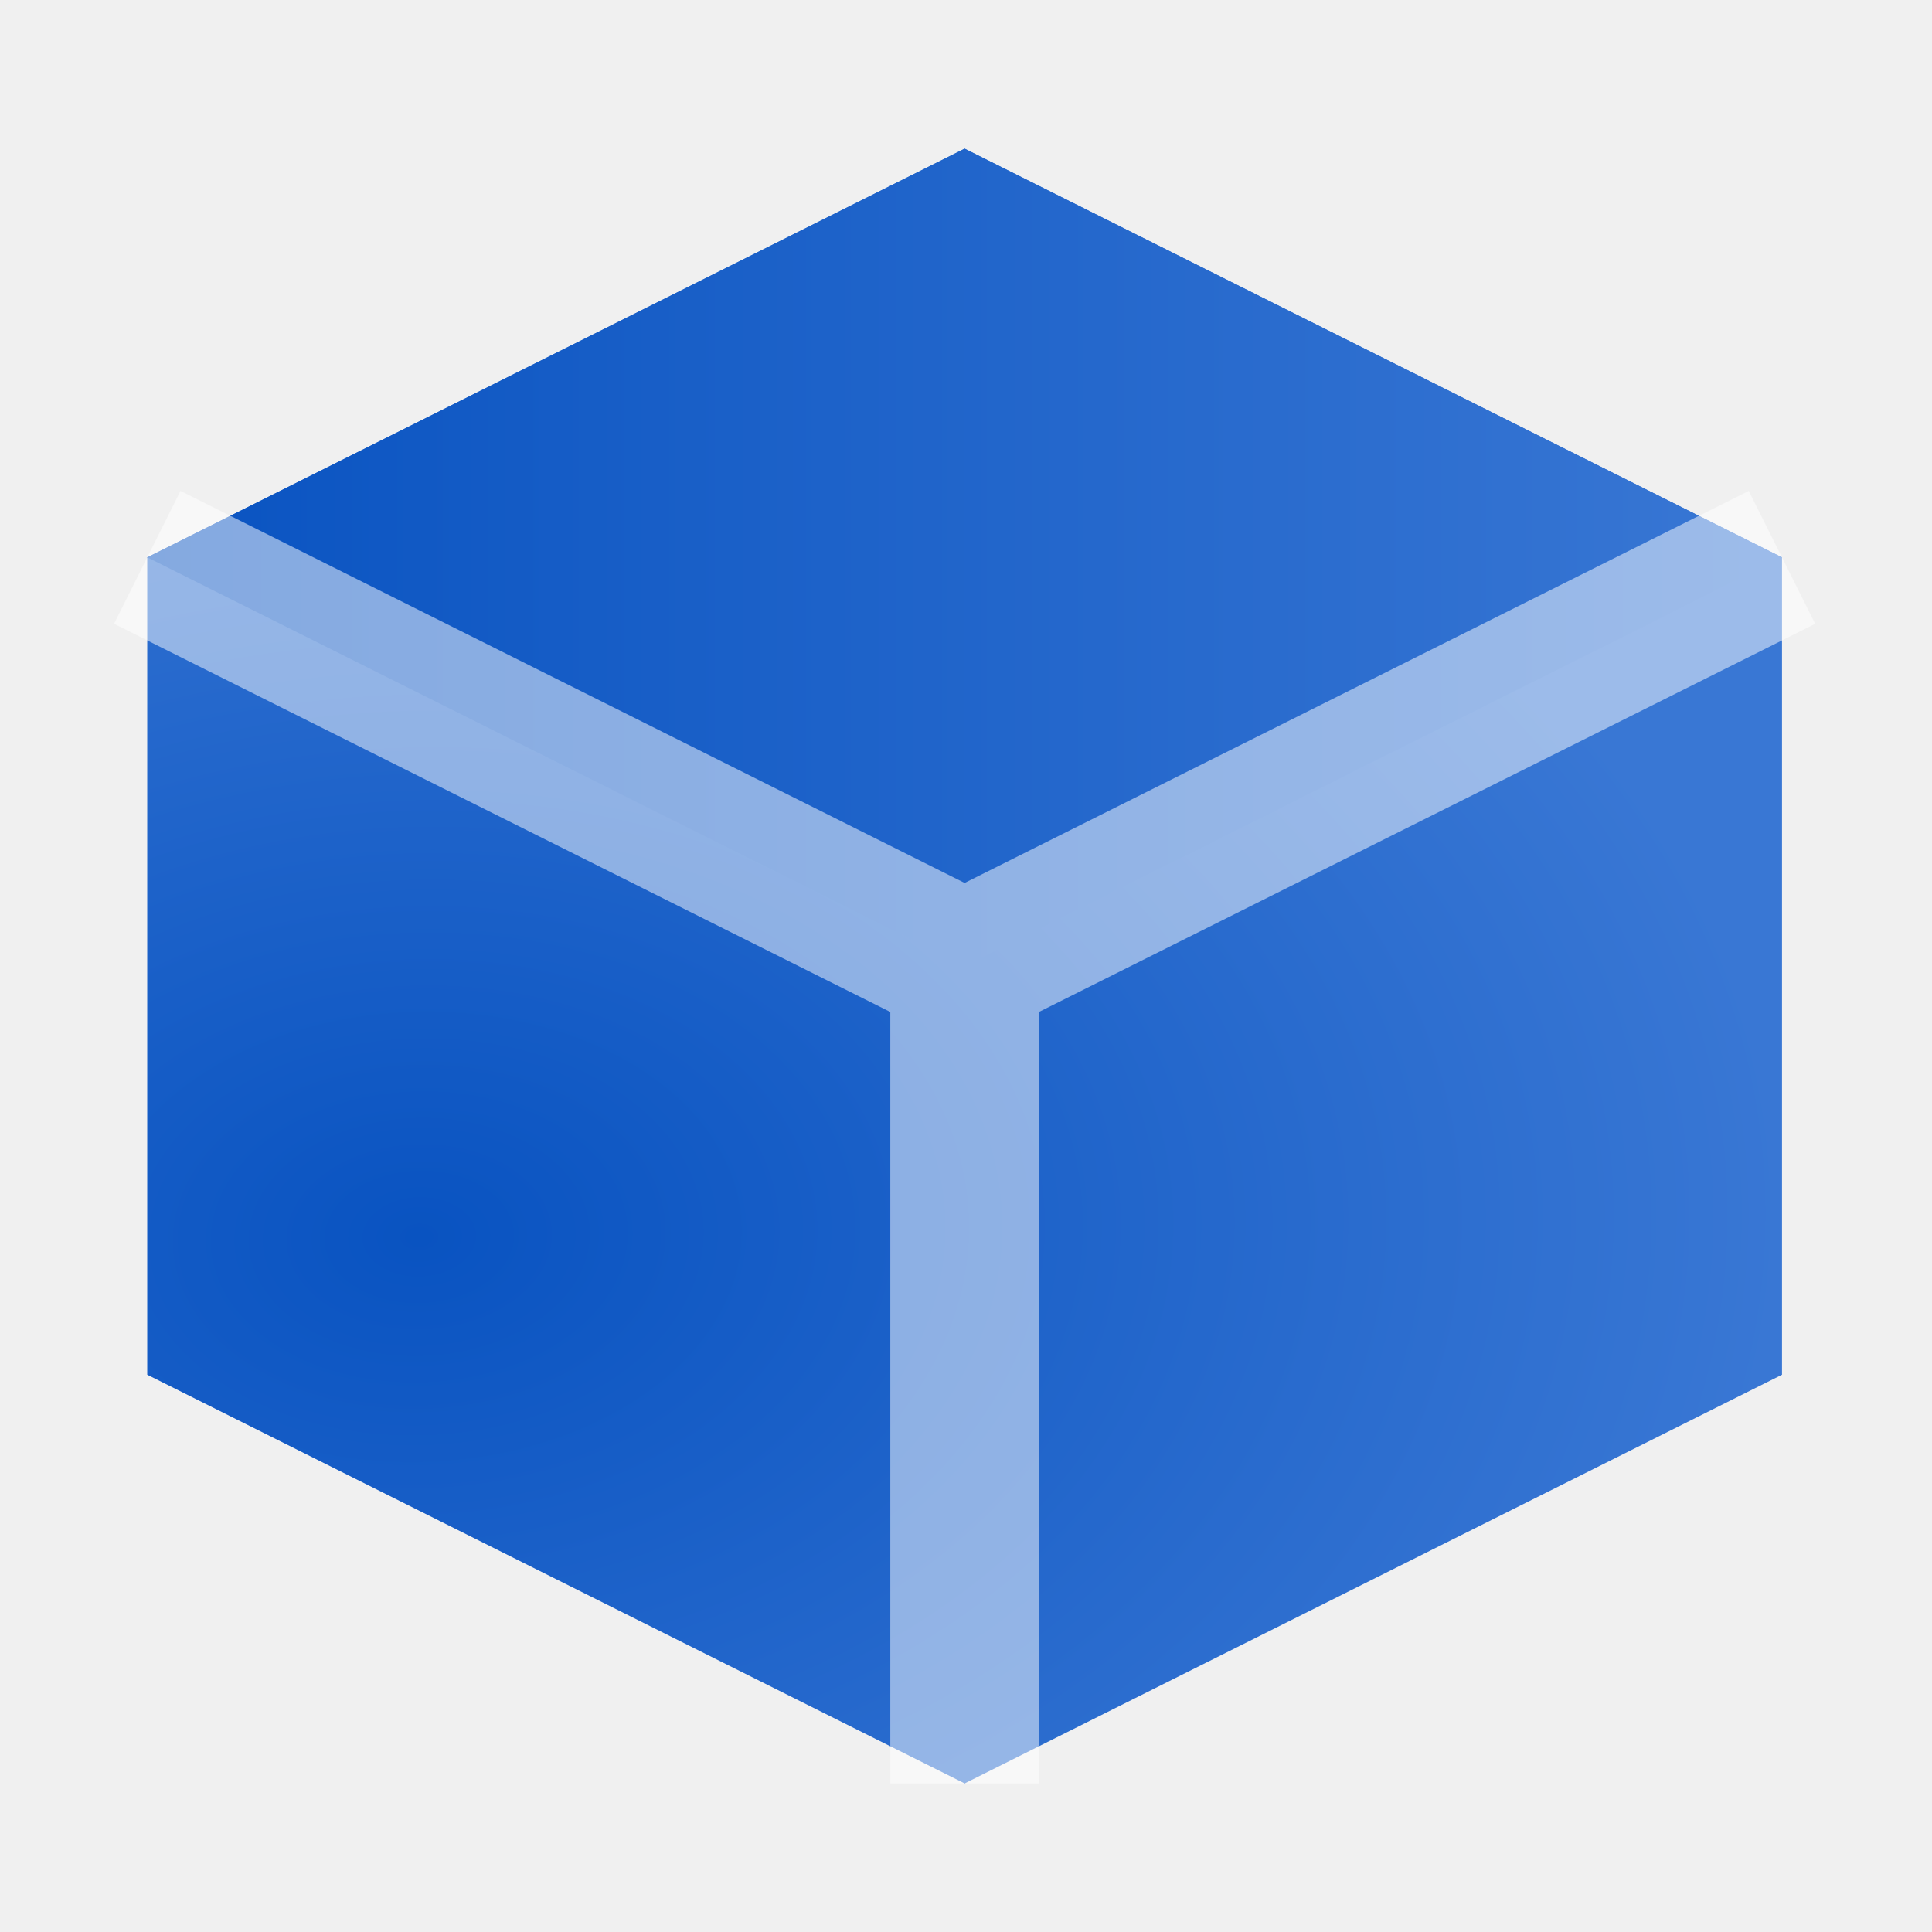
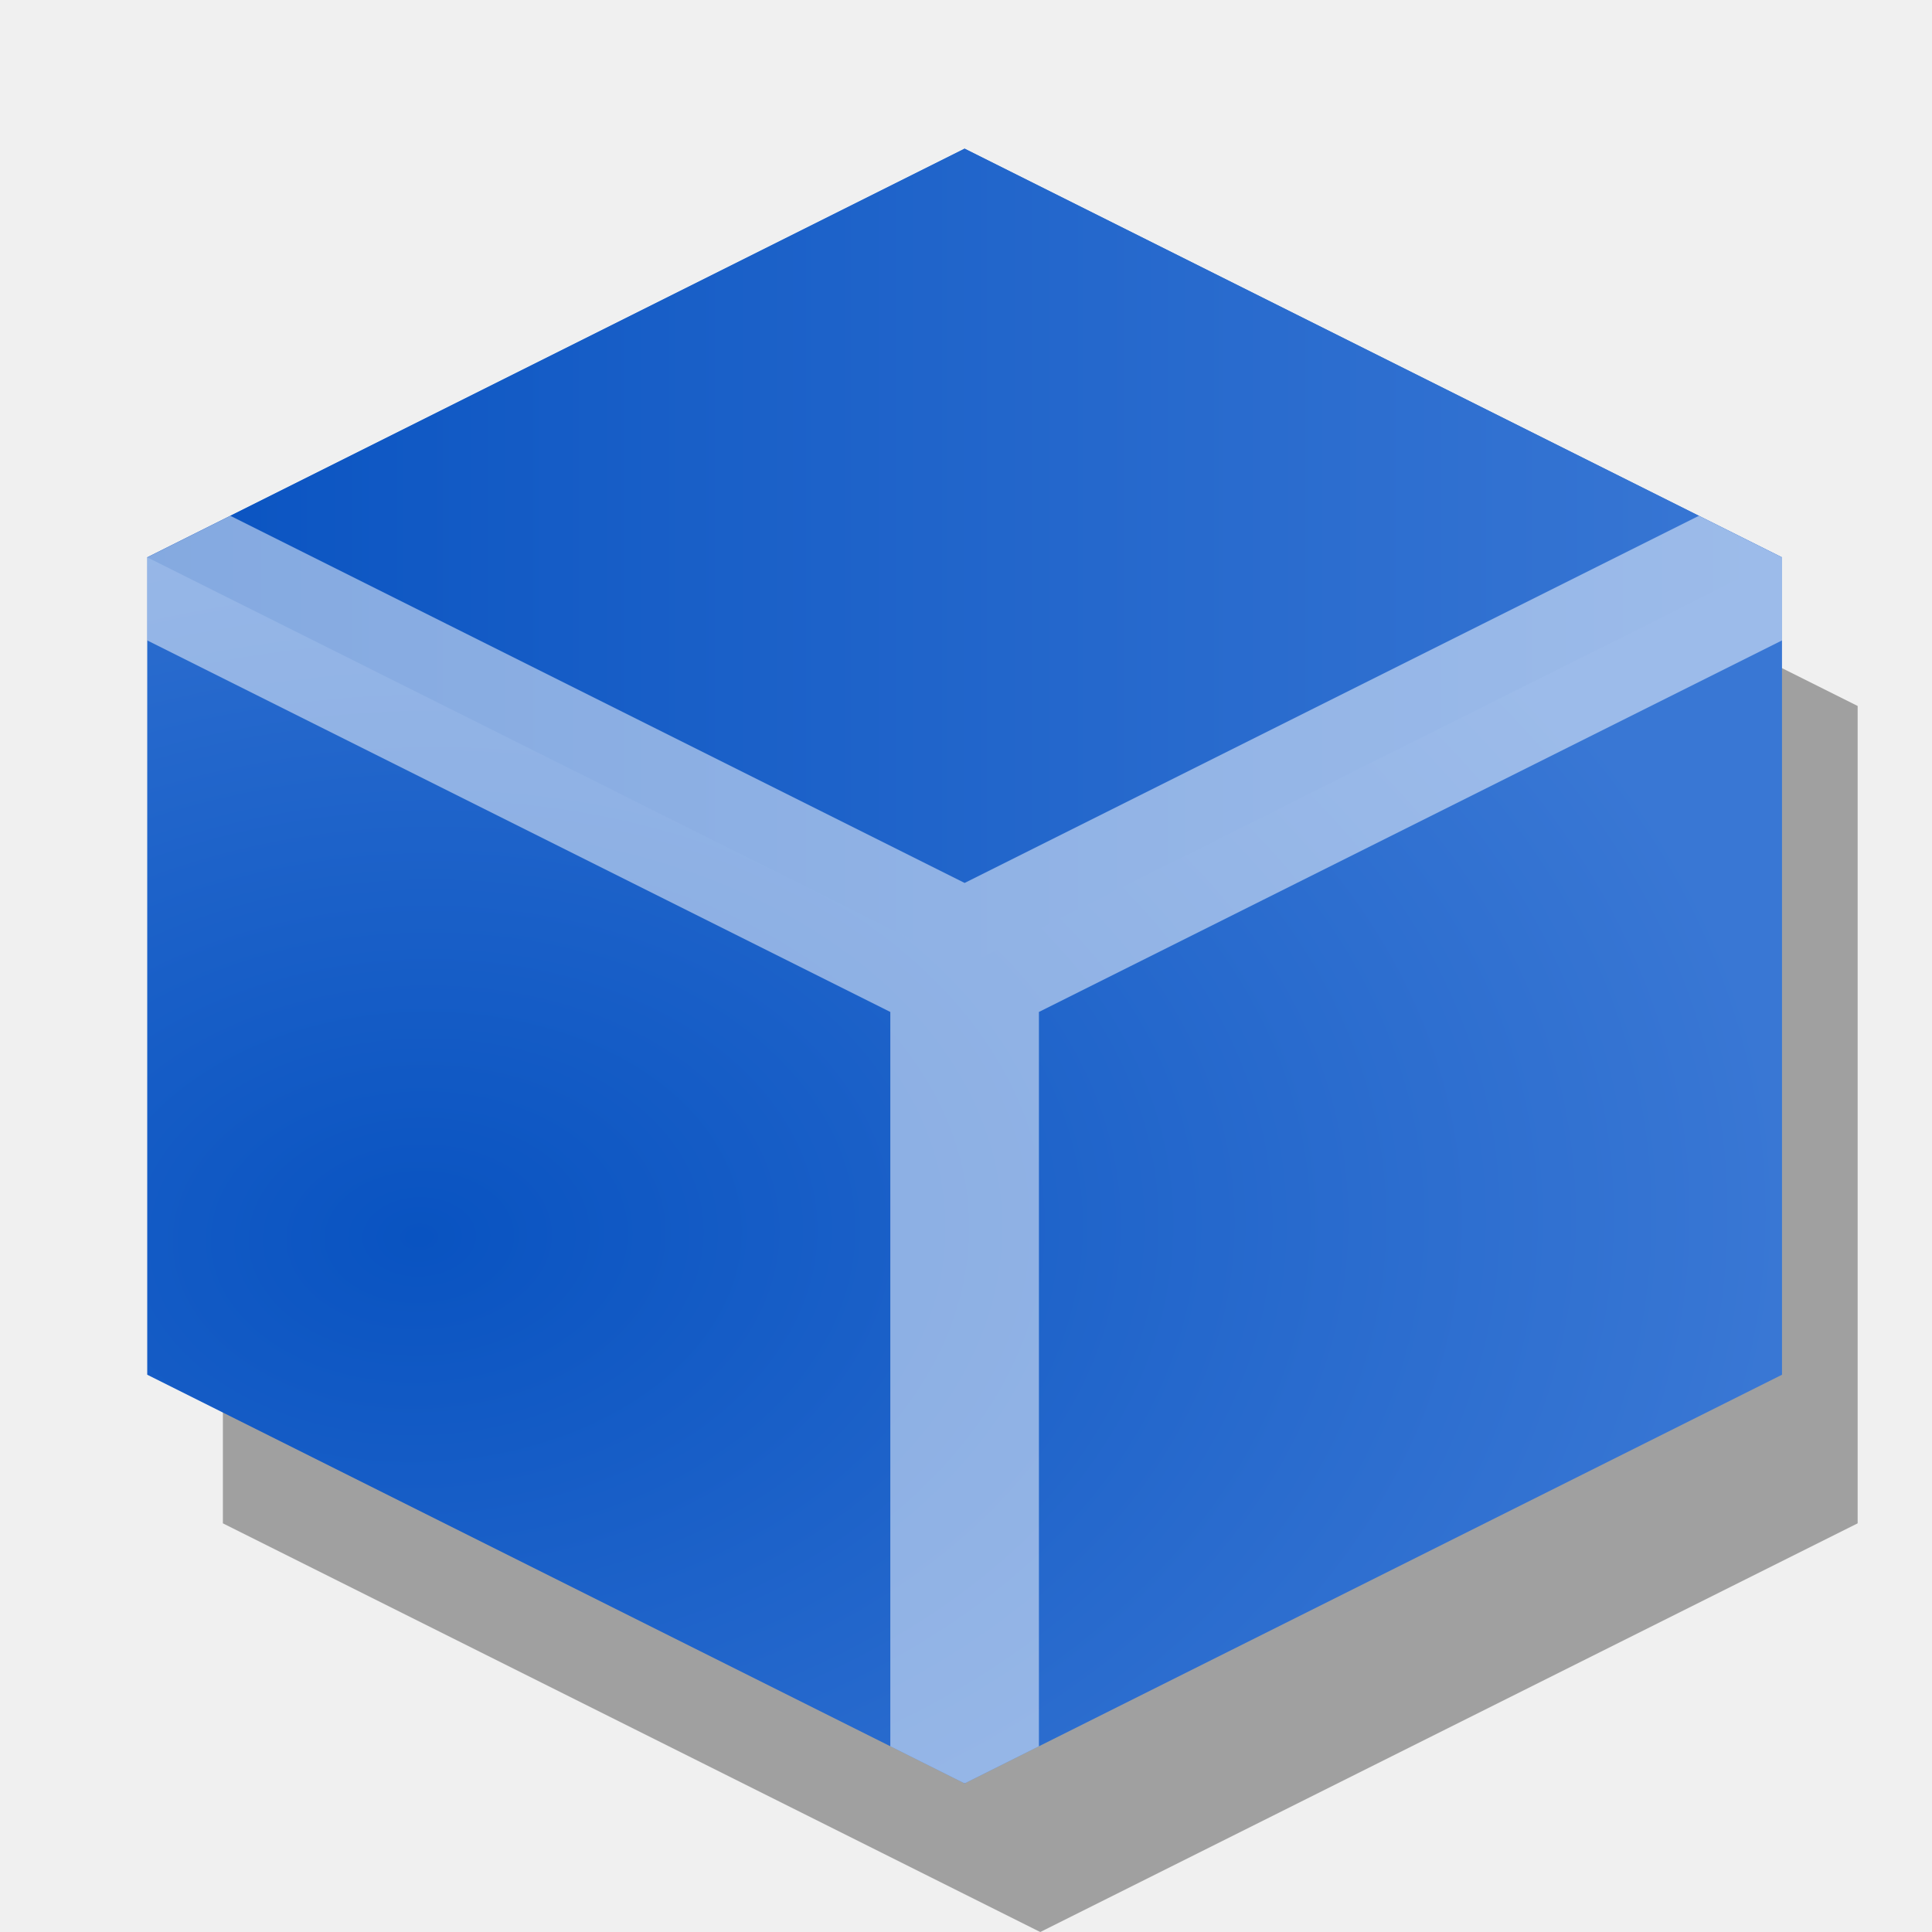
<svg xmlns="http://www.w3.org/2000/svg" xmlns:xlink="http://www.w3.org/1999/xlink" width="13" height="13" viewBox="0 0 13 13" id="svg4339" version="1.1">
  <defs id="defs4341">
    <linearGradient id="linearGradient4923">
      <stop style="stop-color:#0953c1;stop-opacity:1" offset="0" id="stop4925" />
      <stop style="stop-color:#3977d4;stop-opacity:1" offset="1" id="stop4927" />
    </linearGradient>
    <linearGradient id="linearGradient4323">
      <stop style="stop-color:#0953c1;stop-opacity:1" offset="0" id="stop4325" />
      <stop style="stop-color:#3977d4;stop-opacity:1" offset="1" id="stop4327" />
    </linearGradient>
    <radialGradient xlink:href="#linearGradient4323" id="radialGradient4277" cx="-177.253" cy="475.9" fx="-177.253" fy="475.9" r="5.909" gradientTransform="matrix(0.03942225,1.085182,-1.552857,0.05641184,588.0309,651.1297)" gradientUnits="userSpaceOnUse" />
    <linearGradient xlink:href="#linearGradient4923" id="linearGradient4929" x1="-159.795" y1="481.041" x2="-148.795" y2="481.041" gradientUnits="userSpaceOnUse" />
+     <clipPath clipPathUnits="userSpaceOnUse" id="clipPath11965">
+       <path id="path11967" d="m -159.795,486.541 0,-5.5 5.5,-2.75 5.5,2.75 0,5.5 -5.5,2.75 z" style="fill:url(#radialGradient11969);fill-opacity:1;fill-rule:evenodd;stroke:none;stroke-width:1px;stroke-linecap:butt;stroke-linejoin:miter;stroke-opacity:1" />
+     </clipPath>
+     <radialGradient xlink:href="#linearGradient4323" id="radialGradient11969" gradientUnits="userSpaceOnUse" gradientTransform="matrix(0.03942225,1.085182,-1.552857,0.05641184,588.0309,651.1297)" cx="-177.253" cy="475.9" fx="-177.253" fy="475.9" r="5.909" />
  </defs>
  <g id="layer1" transform="translate(160.7857,-477.2908)">
+     <path id="path11921" d="m -159.286,487.541 0,-5.5 5.5,-2.75 5.5,2.75 0,5.5 -5.5,2.75 z" style="fill:#a0a0a0;fill-opacity:1;fill-rule:evenodd;stroke:none;stroke-width:1px;stroke-linecap:butt;stroke-linejoin:miter;stroke-opacity:1" />
    <path style="fill:none;fill-rule:evenodd;stroke:none;stroke-width:1px;stroke-linecap:butt;stroke-linejoin:miter;stroke-opacity:1" d="m -154.786,482.291 0,-1 -4,0 0,5 4,0 0,-1 -3,0 0,-1 3,0 0,-1 -3,0 0,-1 3,0 z" id="path4907" />
    <path style="fill:none;fill-rule:evenodd;stroke:none;stroke-width:1px;stroke-linecap:butt;stroke-linejoin:miter;stroke-opacity:1" d="m -149.786,482.291 0,-1 -4,0 0,5 4,0 0,-3 -2,0 0,1 1,0 0,1 -2,0 0,-3 3,0 z" id="path4909" />
    <path style="fill:url(#radialGradient4277);fill-opacity:1;fill-rule:evenodd;stroke:none;stroke-width:1px;stroke-linecap:butt;stroke-linejoin:miter;stroke-opacity:1" d="m -159.795,486.541 0,-5.5 5.5,-2.75 5.5,2.75 0,5.5 -5.5,2.75 z" id="path4267" />
    <path style="fill:url(#linearGradient4929);fill-opacity:1;fill-rule:evenodd;stroke:none;stroke-width:1px;stroke-linecap:butt;stroke-linejoin:miter;stroke-opacity:1" d="m -159.795,481.041 5.5,-2.75 5.5,2.75 -5.5,2.75 z" id="path4279" />
-     <path id="path4301" style="opacity:0.5;fill:none;fill-rule:evenodd;stroke:#ffffff;stroke-width:1;stroke-linecap:butt;stroke-linejoin:miter;stroke-miterlimit:4;stroke-dasharray:none;stroke-opacity:1" d="m -154.295,489.291 0,-5.5 m -5.5,-2.75 5.5,2.75 5.5,-2.75" />
+     <path id="path4301" style="opacity:0.5;fill:none;fill-rule:evenodd;stroke:#ffffff;stroke-width:1;stroke-linecap:butt;stroke-linejoin:miter;stroke-miterlimit:4;stroke-dasharray:none;stroke-opacity:1" d="m -154.295,489.291 0,-5.5 m -5.5,-2.75 5.5,2.75 5.5,-2.75" clip-path="url(#clipPath11965)" />
  </g>
</svg>
